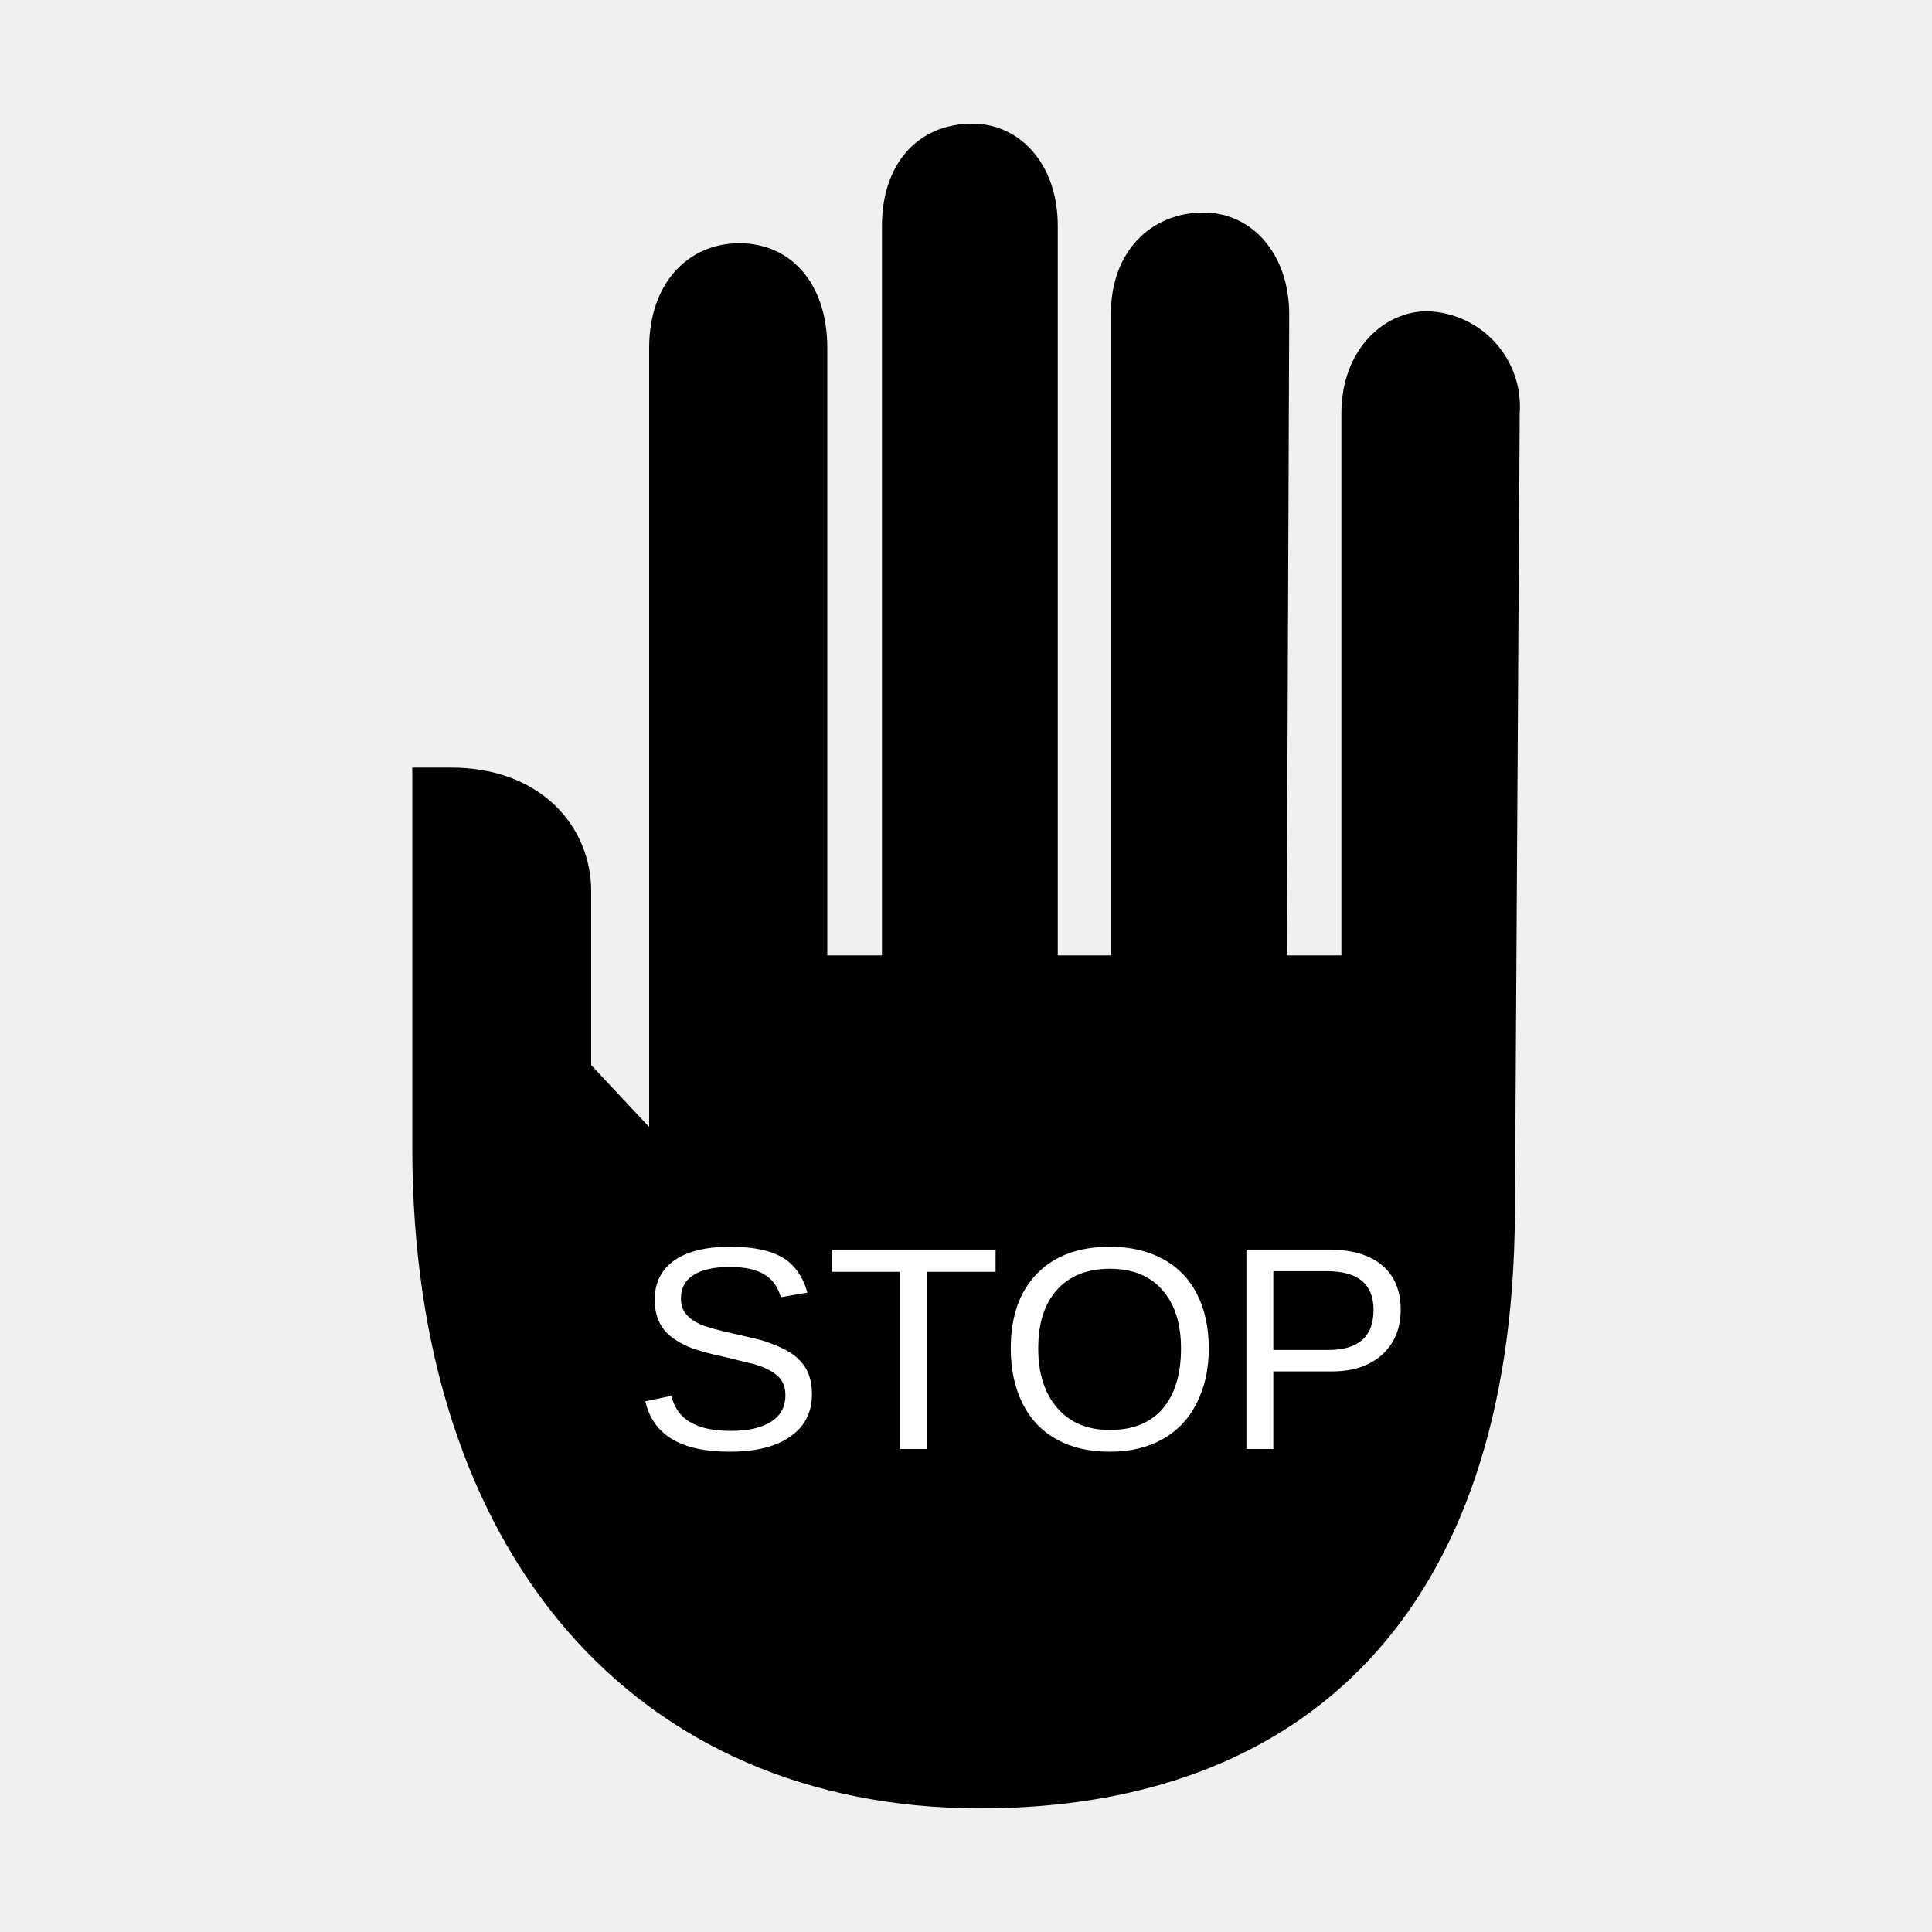
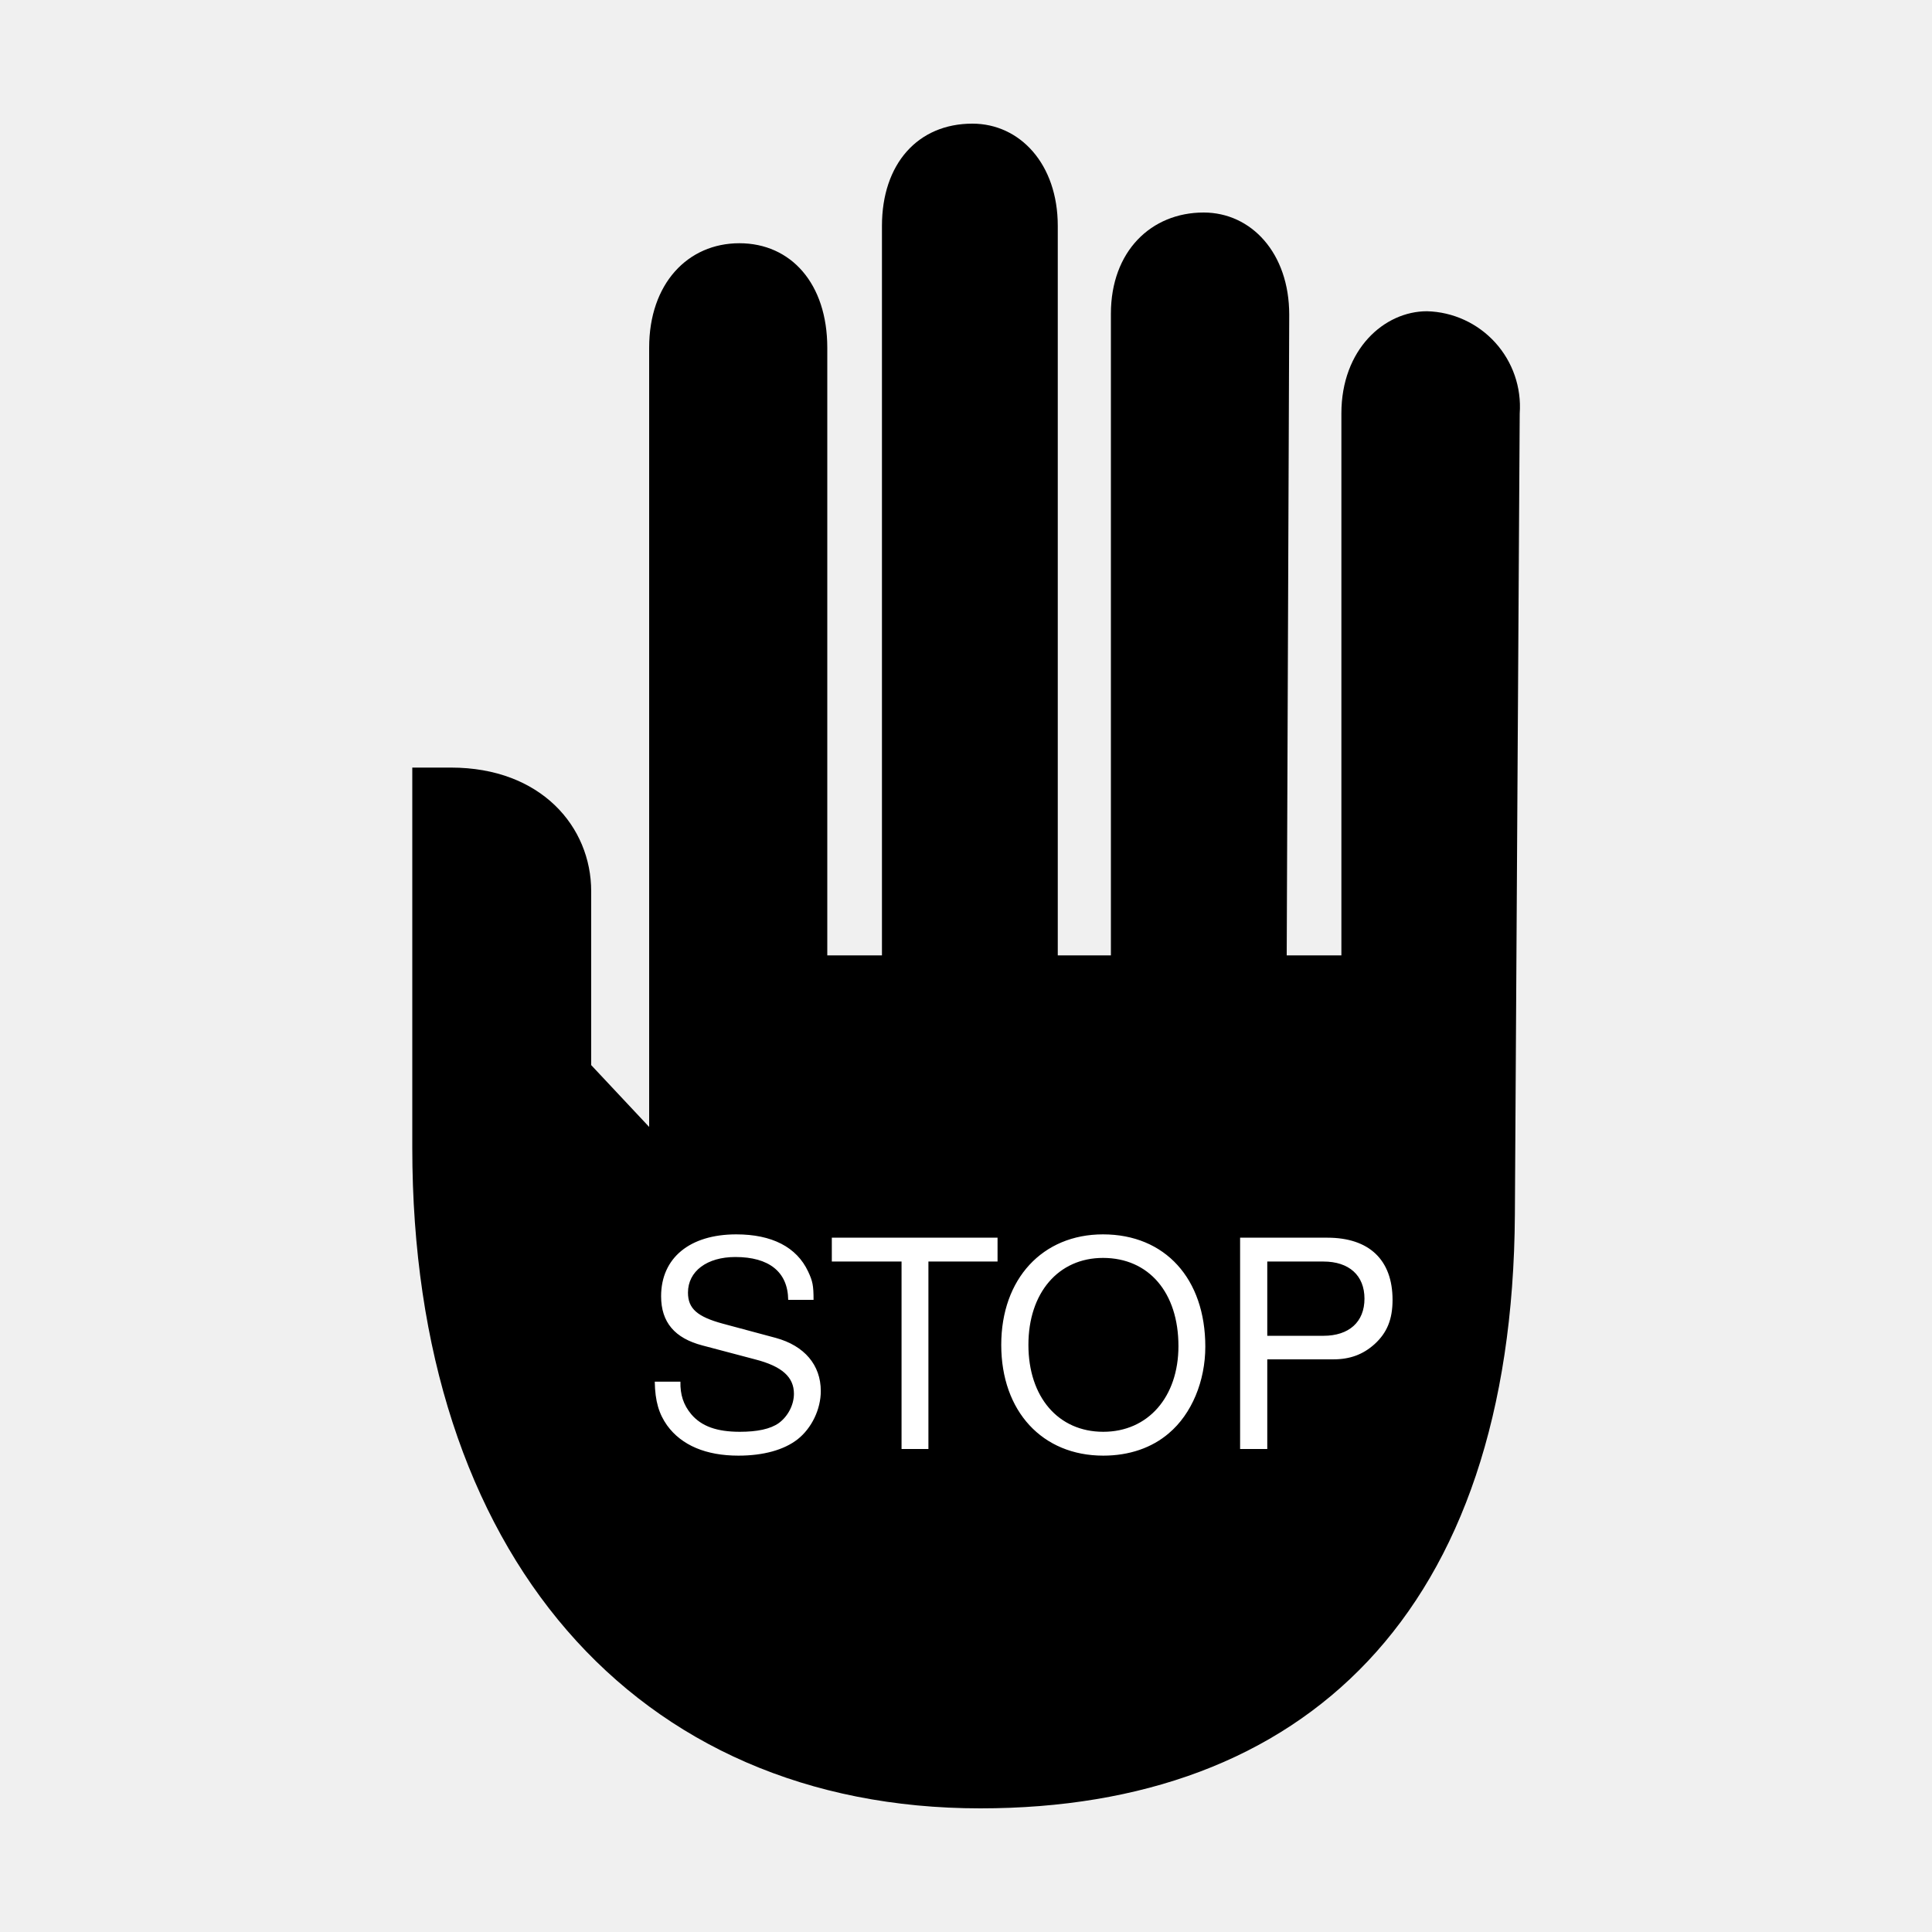
<svg xmlns="http://www.w3.org/2000/svg" viewBox="0 0 100 100">
  <style>
-     text{font-family:Helvitica, Arial, sans-serif;}
+     text{font-family:Helvetica, Arial, sans-serif;}
+     
+     path:hover{ fill:green; }
+ 
</style>
  <path d="M21.34,59.41V39.73h2c4.67,0,7.26,3.07,7.26,6.4v9l3,3.2V18c0-3.32,2-5.41,4.67-5.41s4.55,2.09,4.55,5.41V49.45h2.83V11.69c0-3.2,1.85-5.29,4.68-5.29,2.46,0,4.42,2.09,4.42,5.29V49.45H57.5V16.24C57.5,13,59.59,11,62.3,11c2.46,0,4.43,2.09,4.43,5.29L66.6,49.45h2.83V21.4c0-3.32,2.22-5.29,4.43-5.29a4.94,4.94,0,0,1,4.8,5.29l-.25,41.45C78.29,83.52,67.47,93.6,50.74,93.6,32.9,93.6,21.34,80.44,21.34,59.41Z" />
  <text text-anchor="middle" x="53" y="75" fill="white" font-size="15">STOP</text>
</svg>
